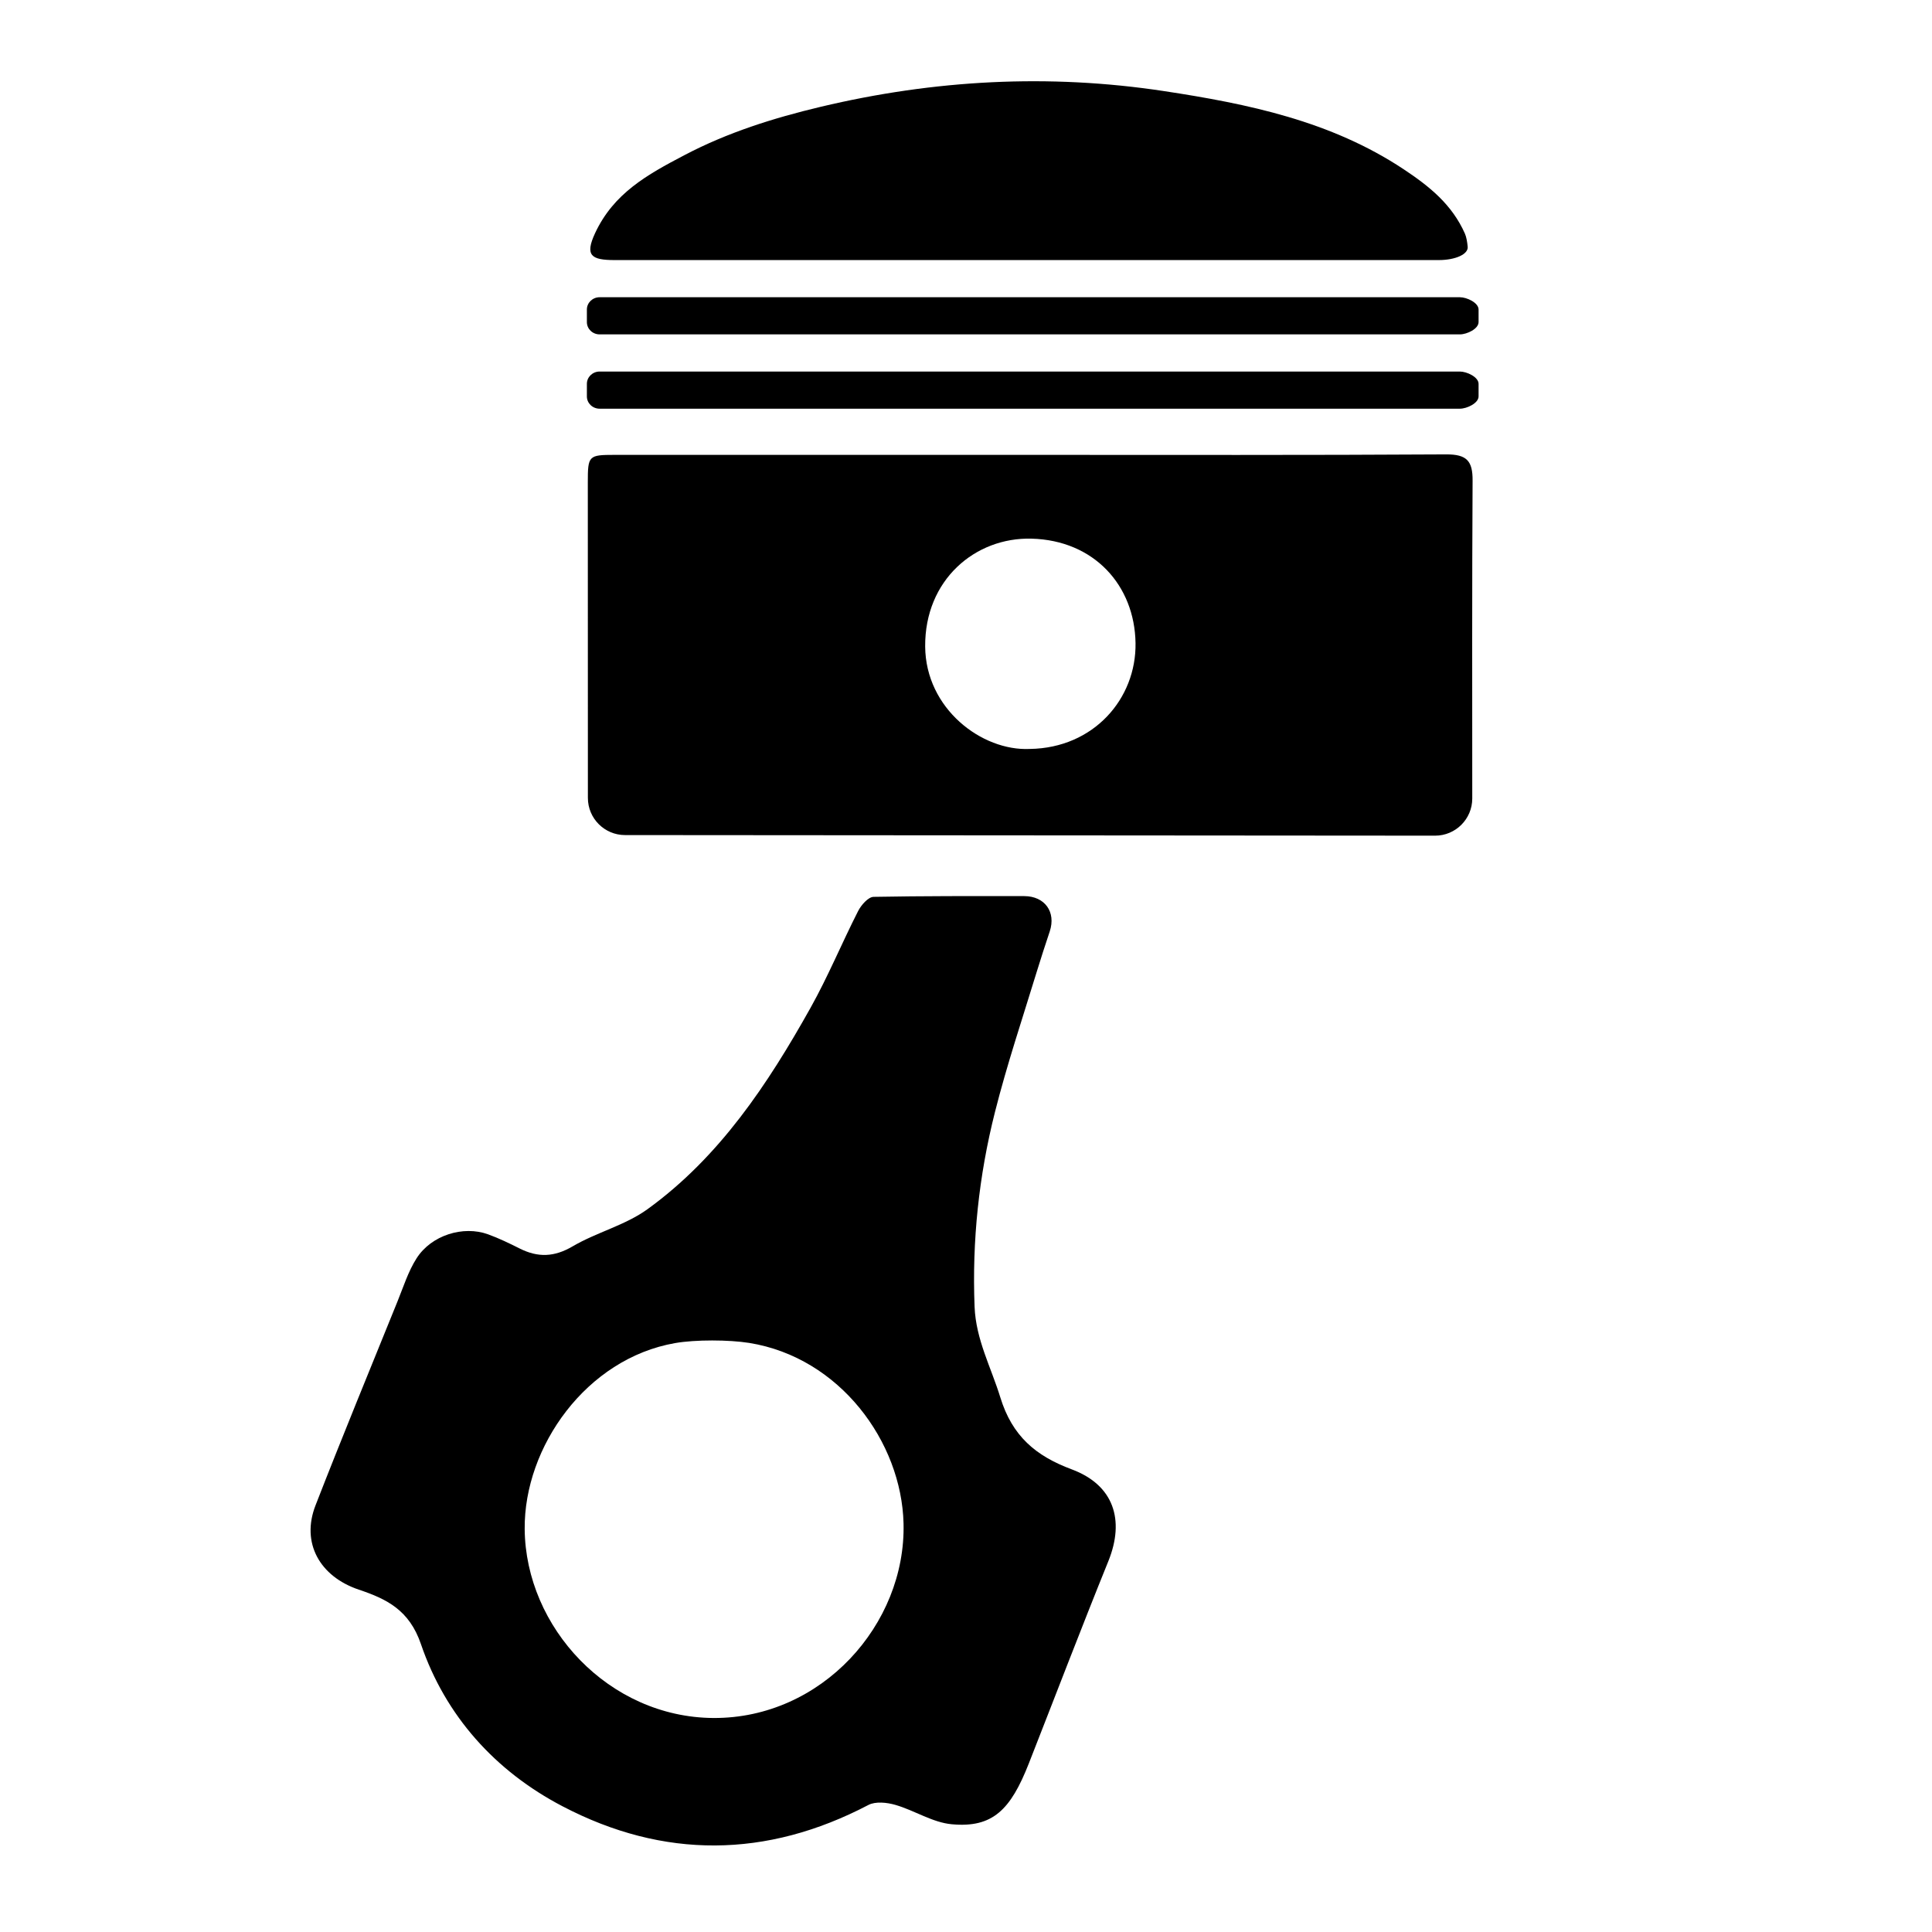
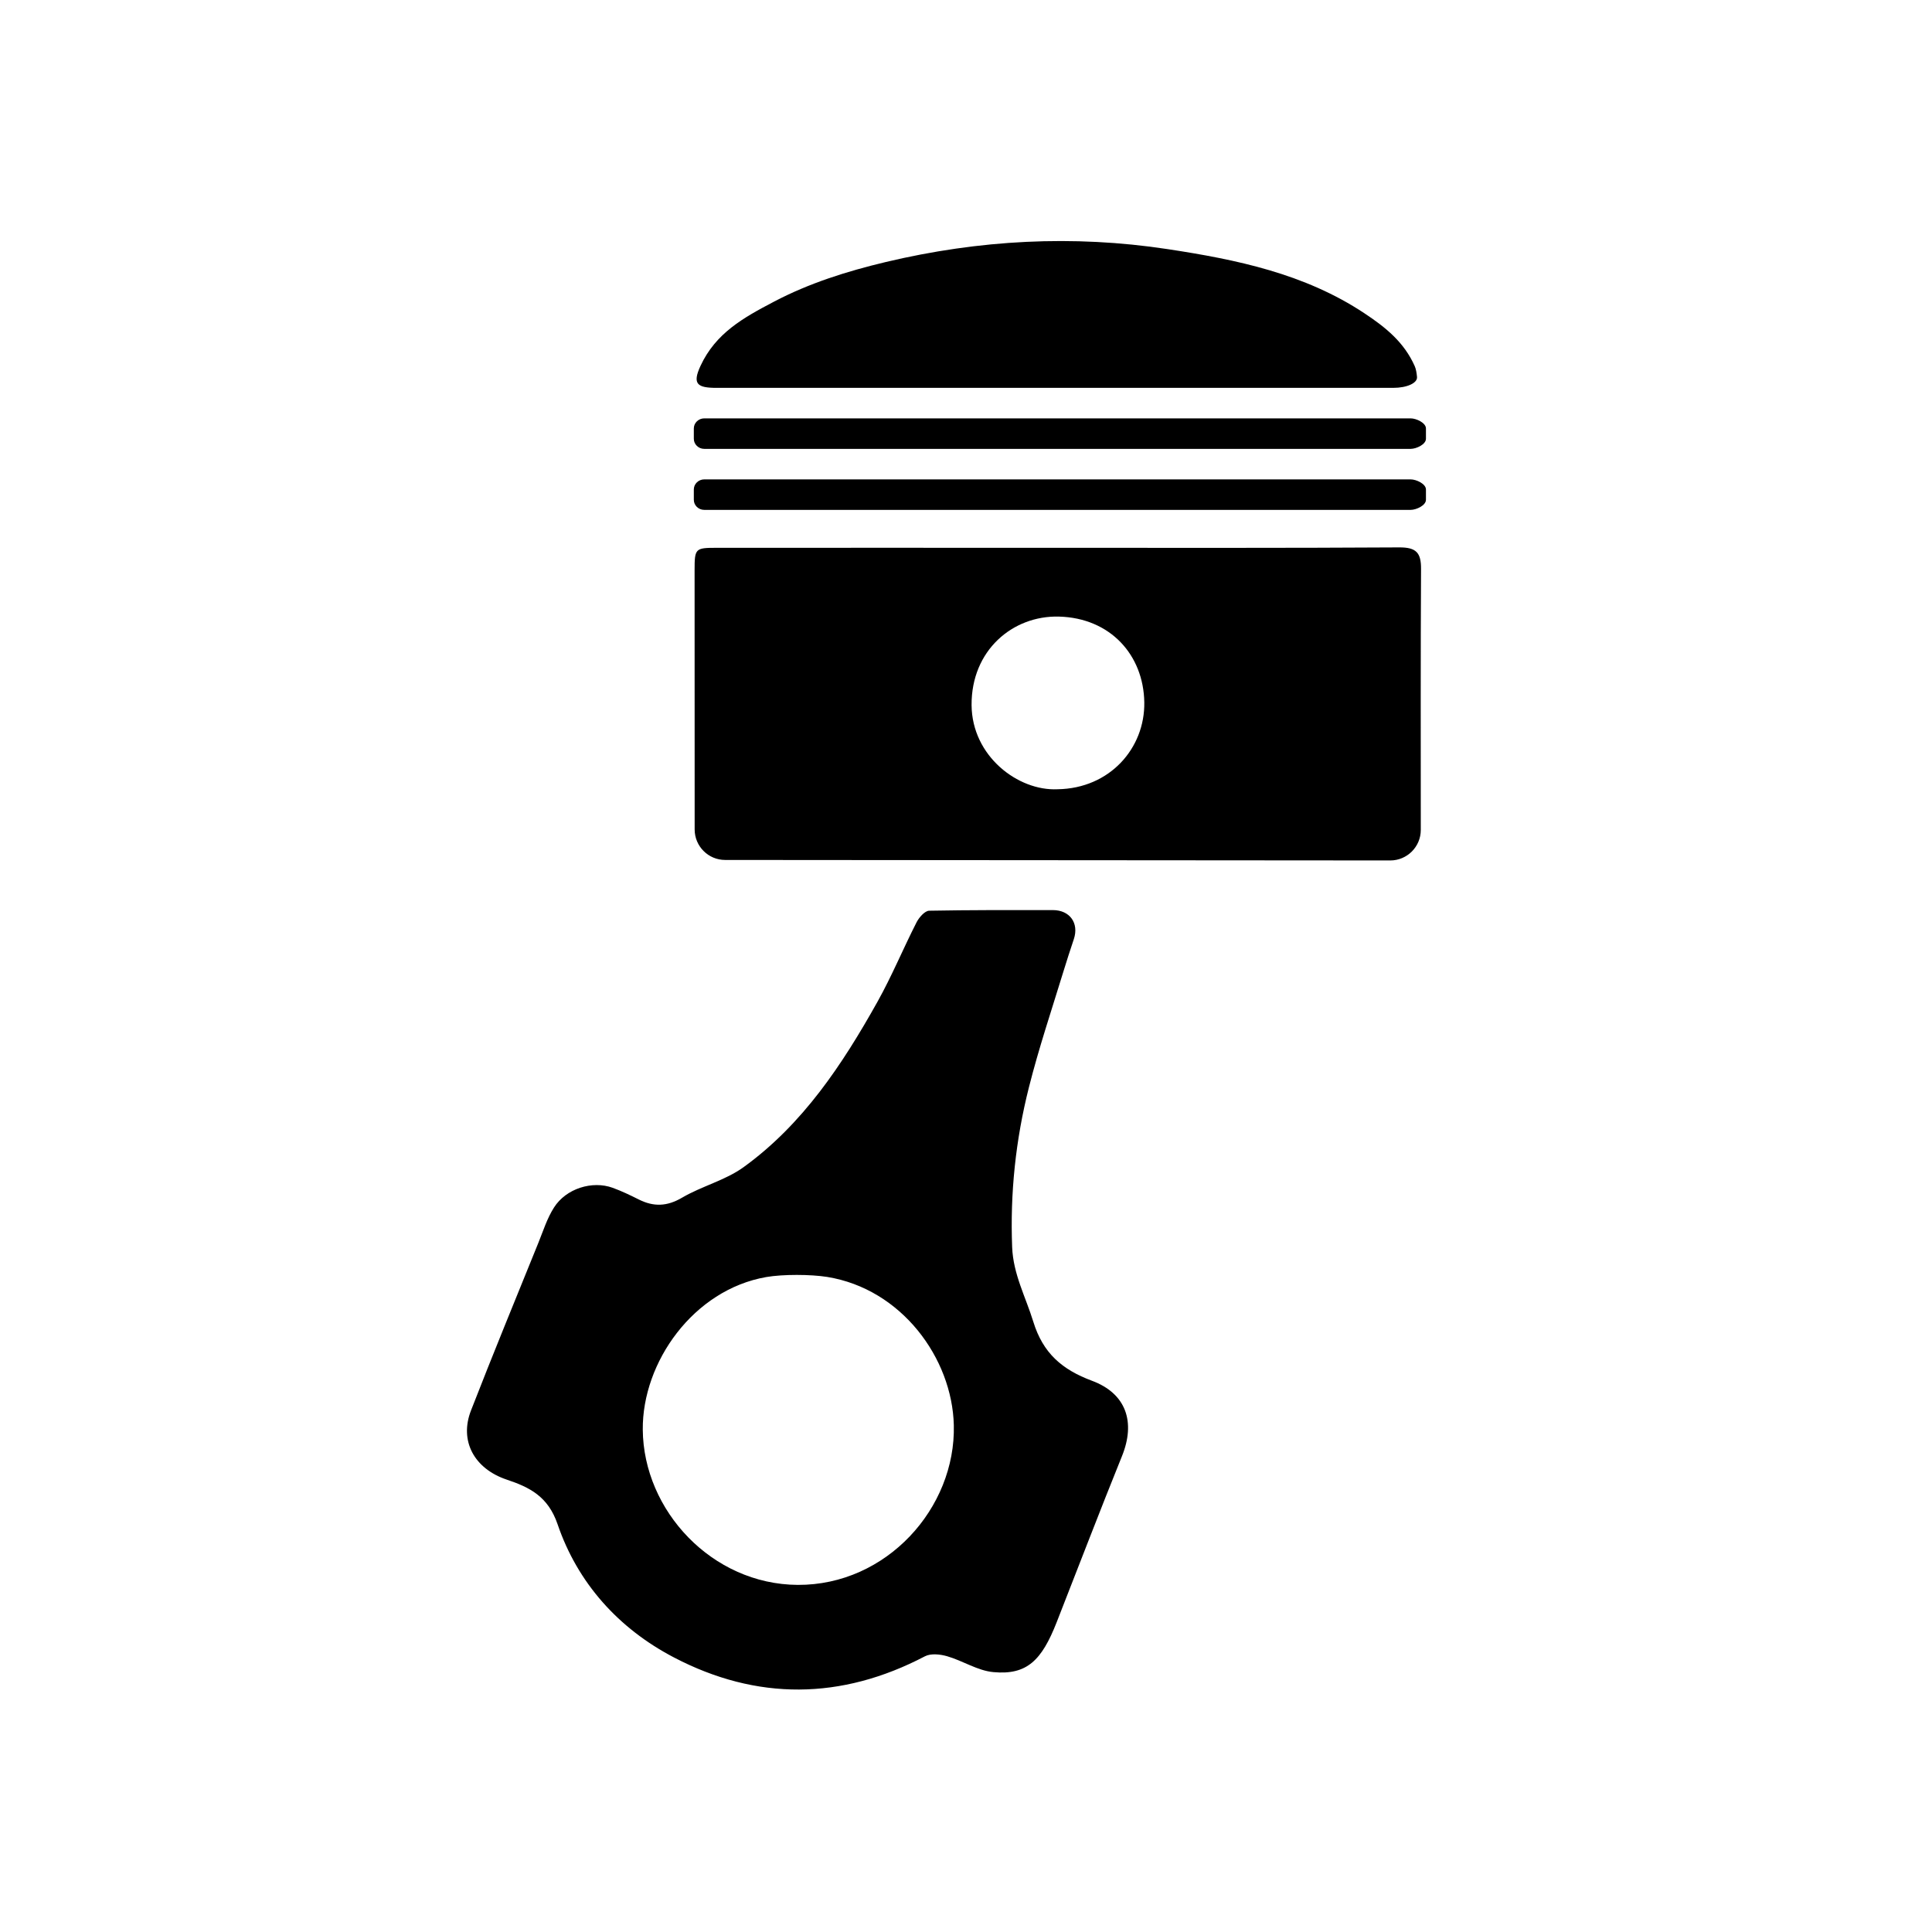
- <svg xmlns="http://www.w3.org/2000/svg" version="1.1" id="Capa_1" x="0px" y="0px" width="52px" height="52px" viewBox="0 0 52 52" enable-background="new 0 0 52 52" xml:space="preserve">
+ <svg xmlns="http://www.w3.org/2000/svg" version="1.1" id="Capa_1" x="0px" y="0px" width="190px" height="190px" viewBox="-69 -69 190 190" enable-background="new -69 -69 190 190" xml:space="preserve">
  <g>
-     <path d="M37.898,7c0.268,0,0.537,0,0.823,0c0.455,0,0.801-0.158,0.782-0.358c-0.012-0.126-0.033-0.259-0.075-0.355   c-0.347-0.78-0.946-1.266-1.652-1.734c-1.957-1.297-4.186-1.758-6.452-2.102c-3.099-0.47-6.176-0.304-9.237,0.424   c-1.275,0.304-2.507,0.692-3.664,1.3c-1.008,0.528-1.907,1.028-2.407,2.102C15.737,6.879,15.913,7,16.545,7   C23.663,7,30.781,7,37.898,7z" />
-     <path d="M26.923,37.609c-0.248-0.808-0.657-1.553-0.692-2.438c-0.07-1.776,0.115-3.523,0.548-5.238   c0.323-1.279,0.745-2.535,1.132-3.8c0.107-0.349,0.221-0.697,0.343-1.064c0.174-0.524-0.134-0.949-0.686-0.95   c-1.406-0.002-2.731-0.004-4.055,0.02c-0.144,0.002-0.335,0.221-0.417,0.383c-0.438,0.86-0.808,1.759-1.279,2.601   c-1.151,2.056-2.448,4.017-4.389,5.422c-0.599,0.434-1.37,0.622-2.016,1.001c-0.494,0.29-0.932,0.304-1.42,0.06   c-0.28-0.141-0.562-0.277-0.855-0.384c-0.67-0.243-1.528,0.023-1.925,0.646c-0.225,0.352-0.354,0.768-0.513,1.159   c-0.74,1.828-1.491,3.65-2.206,5.488c-0.394,1.008,0.108,1.915,1.166,2.271c0.751,0.252,1.357,0.549,1.67,1.464   c0.66,1.935,2.004,3.422,3.809,4.365c2.72,1.424,5.491,1.403,8.235-0.034c0.193-0.101,0.5-0.068,0.727-0.002   c0.515,0.149,1.001,0.475,1.518,0.521c1.101,0.102,1.583-0.39,2.072-1.634c0.713-1.816,1.409-3.639,2.141-5.446   c0.45-1.114,0.143-2.052-0.985-2.472C27.875,39.186,27.243,38.652,26.923,37.609z M14.122,41.153   c-0.019-2.21,1.659-4.588,4.05-5.004c0.544-0.095,1.448-0.091,1.994-0.004c2.436,0.392,4.1,2.661,4.153,4.86   c0.066,2.718-2.206,5.25-5.117,5.235C16.386,46.223,14.144,43.799,14.122,41.153z" />
-     <path d="M27.732,12.243c-3.731,0-7.461-0.002-11.193,0c-0.696,0-0.718,0.021-0.718,0.735c0,2.833,0.001,5.665,0.002,8.498   c0,0.552,0.448,1,1,1l21.803,0.016c0.552,0,1-0.448,1-1c-0.001-2.852-0.007-5.702,0.009-8.554c0.004-0.535-0.158-0.71-0.71-0.708   C35.195,12.253,31.463,12.243,27.732,12.243z M27.719,20.158c-1.294,0.062-2.805-1.084-2.818-2.756   c-0.013-1.798,1.35-2.945,2.864-2.904c1.684,0.045,2.774,1.259,2.798,2.811C30.586,18.804,29.439,20.133,27.719,20.158z" />
-     <path d="M39.292,8H16.139c-0.189,0-0.343,0.148-0.343,0.331v0.338C15.796,8.852,15.949,9,16.139,9h23.154   c0.19,0,0.503-0.148,0.503-0.331V8.331C39.796,8.148,39.482,8,39.292,8z" />
-     <path d="M39.292,10H16.139c-0.189,0-0.343,0.148-0.343,0.331v0.338c0,0.183,0.153,0.331,0.343,0.331h23.154   c0.19,0,0.503-0.148,0.503-0.331v-0.338C39.796,10.148,39.482,10,39.292,10z" />
+     <path d="M65.541-30.856c0.803,0,1.611,0,2.467,0c1.365,0,2.402-0.475,2.346-1.074c-0.035-0.377-0.096-0.777-0.225-1.064   c-1.041-2.342-2.836-3.799-4.957-5.203c-5.871-3.891-12.557-5.273-19.354-6.305c-9.299-1.41-18.529-0.912-27.711,1.271   c-3.826,0.912-7.521,2.076-10.992,3.898c-3.023,1.586-5.721,3.086-7.221,6.307c-0.838,1.807-0.311,2.17,1.586,2.17   C22.834-30.856,44.189-30.856,65.541-30.856z" />
+     <path d="M32.615,60.972c-0.746-2.426-1.971-4.658-2.076-7.316c-0.209-5.328,0.346-10.566,1.645-15.711   c0.967-3.838,2.232-7.605,3.396-11.402c0.318-1.047,0.66-2.09,1.027-3.191c0.521-1.572-0.402-2.848-2.057-2.85   c-4.219-0.006-8.193-0.012-12.166,0.061c-0.432,0.006-1.004,0.662-1.25,1.148c-1.314,2.578-2.426,5.277-3.838,7.803   c-3.453,6.17-7.344,12.053-13.166,16.266c-1.797,1.301-4.111,1.865-6.049,3.002c-1.482,0.871-2.797,0.912-4.26,0.18   c-0.84-0.422-1.686-0.828-2.564-1.148c-2.012-0.732-4.586,0.066-5.775,1.938c-0.676,1.057-1.063,2.301-1.539,3.477   c-2.221,5.484-4.473,10.949-6.617,16.465c-1.184,3.023,0.322,5.742,3.496,6.813c2.254,0.754,4.072,1.645,5.012,4.391   C-12.188,86.7-8.154,91.159-2.74,93.989c8.16,4.271,16.473,4.207,24.705-0.104c0.578-0.301,1.5-0.201,2.182-0.004   c1.545,0.447,3.002,1.426,4.555,1.561c3.301,0.307,4.748-1.17,6.213-4.9c2.139-5.447,4.23-10.918,6.424-16.34   c1.352-3.34,0.432-6.156-2.955-7.414C35.471,65.7,33.576,64.101,32.615,60.972z M-5.787,71.601   c-0.059-6.627,4.975-13.764,12.148-15.012c1.633-0.281,4.344-0.27,5.982-0.012c7.309,1.178,12.301,7.986,12.459,14.582   C25,79.312,18.184,86.909,9.451,86.864C1.004,86.812-5.723,79.54-5.787,71.601z" />
+     <path d="M35.043-15.126c-11.193,0-22.385-0.008-33.58,0c-2.09,0-2.154,0.063-2.154,2.203c0,8.5,0.002,16.996,0.006,25.494   c0,1.656,1.344,3,3,3l65.41,0.049c1.654,0,3-1.344,3-3c-0.004-8.557-0.021-17.105,0.025-25.662   c0.012-1.605-0.475-2.131-2.131-2.125C57.432-15.099,46.234-15.126,35.043-15.126z M35.002,8.618   c-3.883,0.186-8.414-3.252-8.453-8.27C26.51-5.044,30.6-8.485,35.143-8.362c5.051,0.135,8.32,3.775,8.391,8.434   C43.604,4.556,40.164,8.542,35.002,8.618z" />
+     <path d="M69.721-27.856H0.264c-0.566,0-1.031,0.443-1.031,0.992v1.016c0,0.549,0.461,0.992,1.031,0.992h69.461   c0.568,0,1.508-0.443,1.508-0.992v-1.016C71.232-27.413,70.293-27.856,69.721-27.856z" />
+     <path d="M69.721-21.856H0.264c-0.566,0-1.031,0.443-1.031,0.992v1.016c0,0.549,0.461,0.992,1.031,0.992h69.461   c0.568,0,1.508-0.443,1.508-0.992v-1.016C71.232-21.413,70.293-21.856,69.721-21.856z" />
  </g>
</svg>
